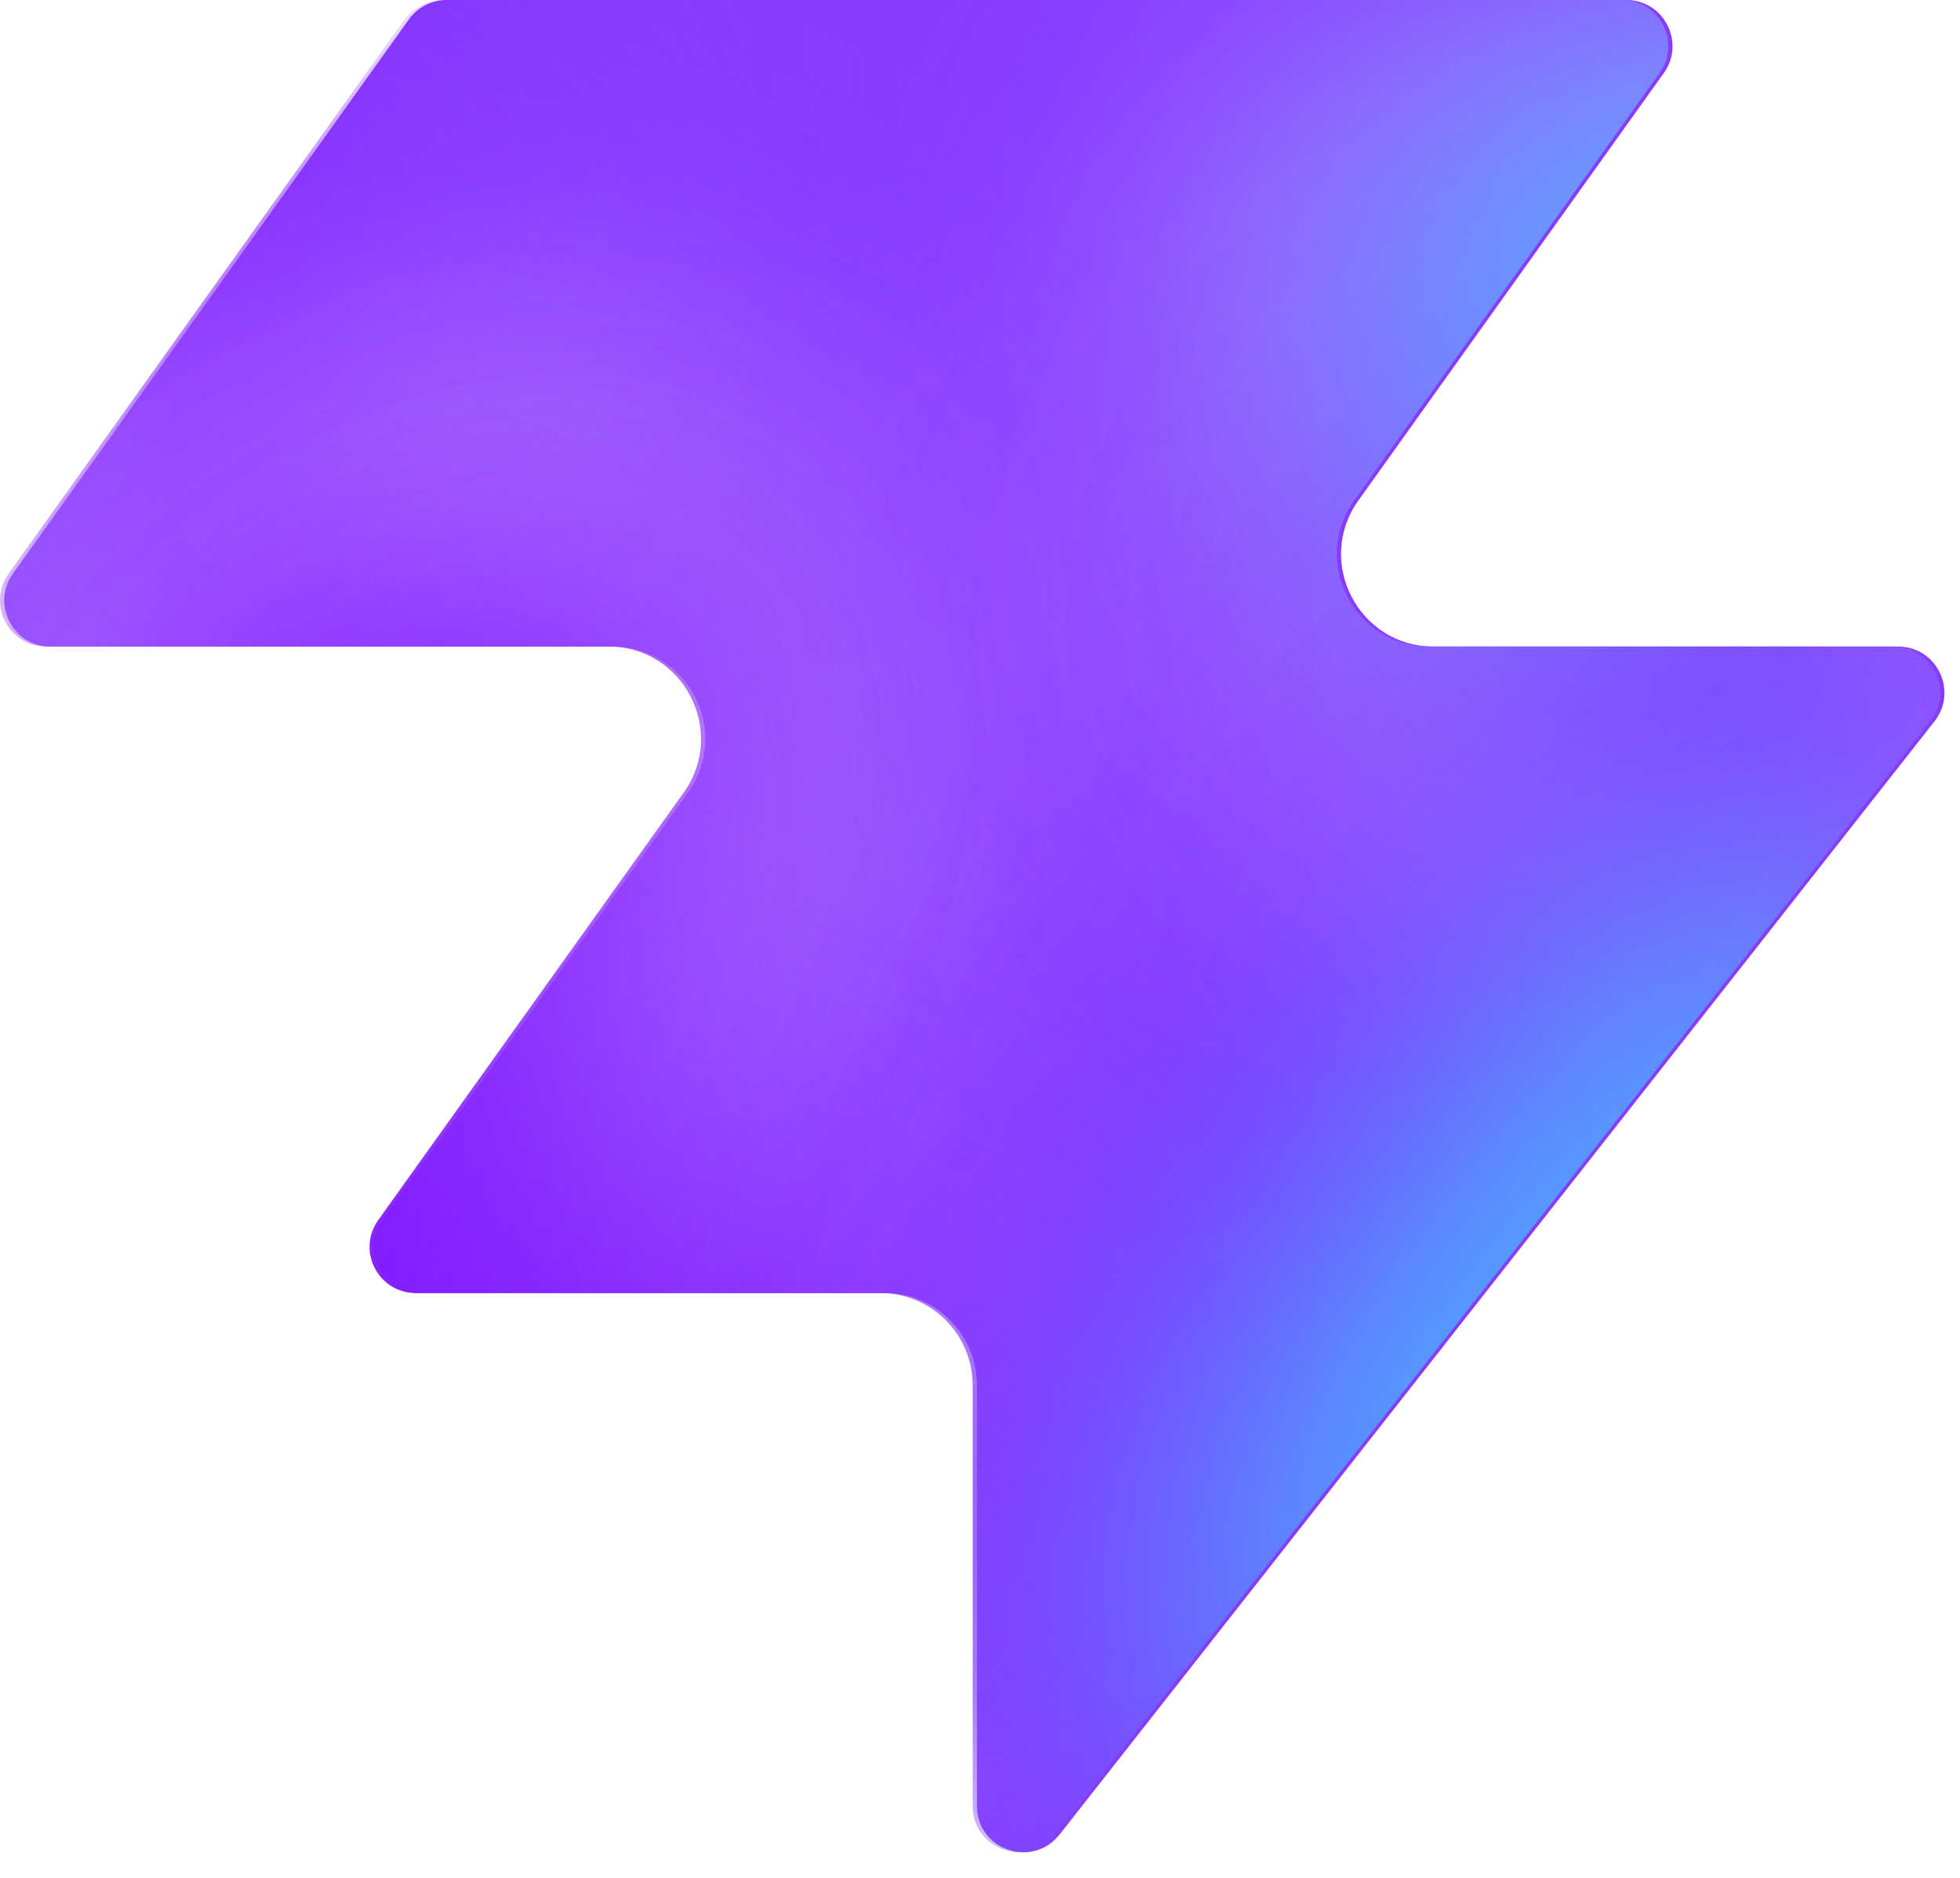
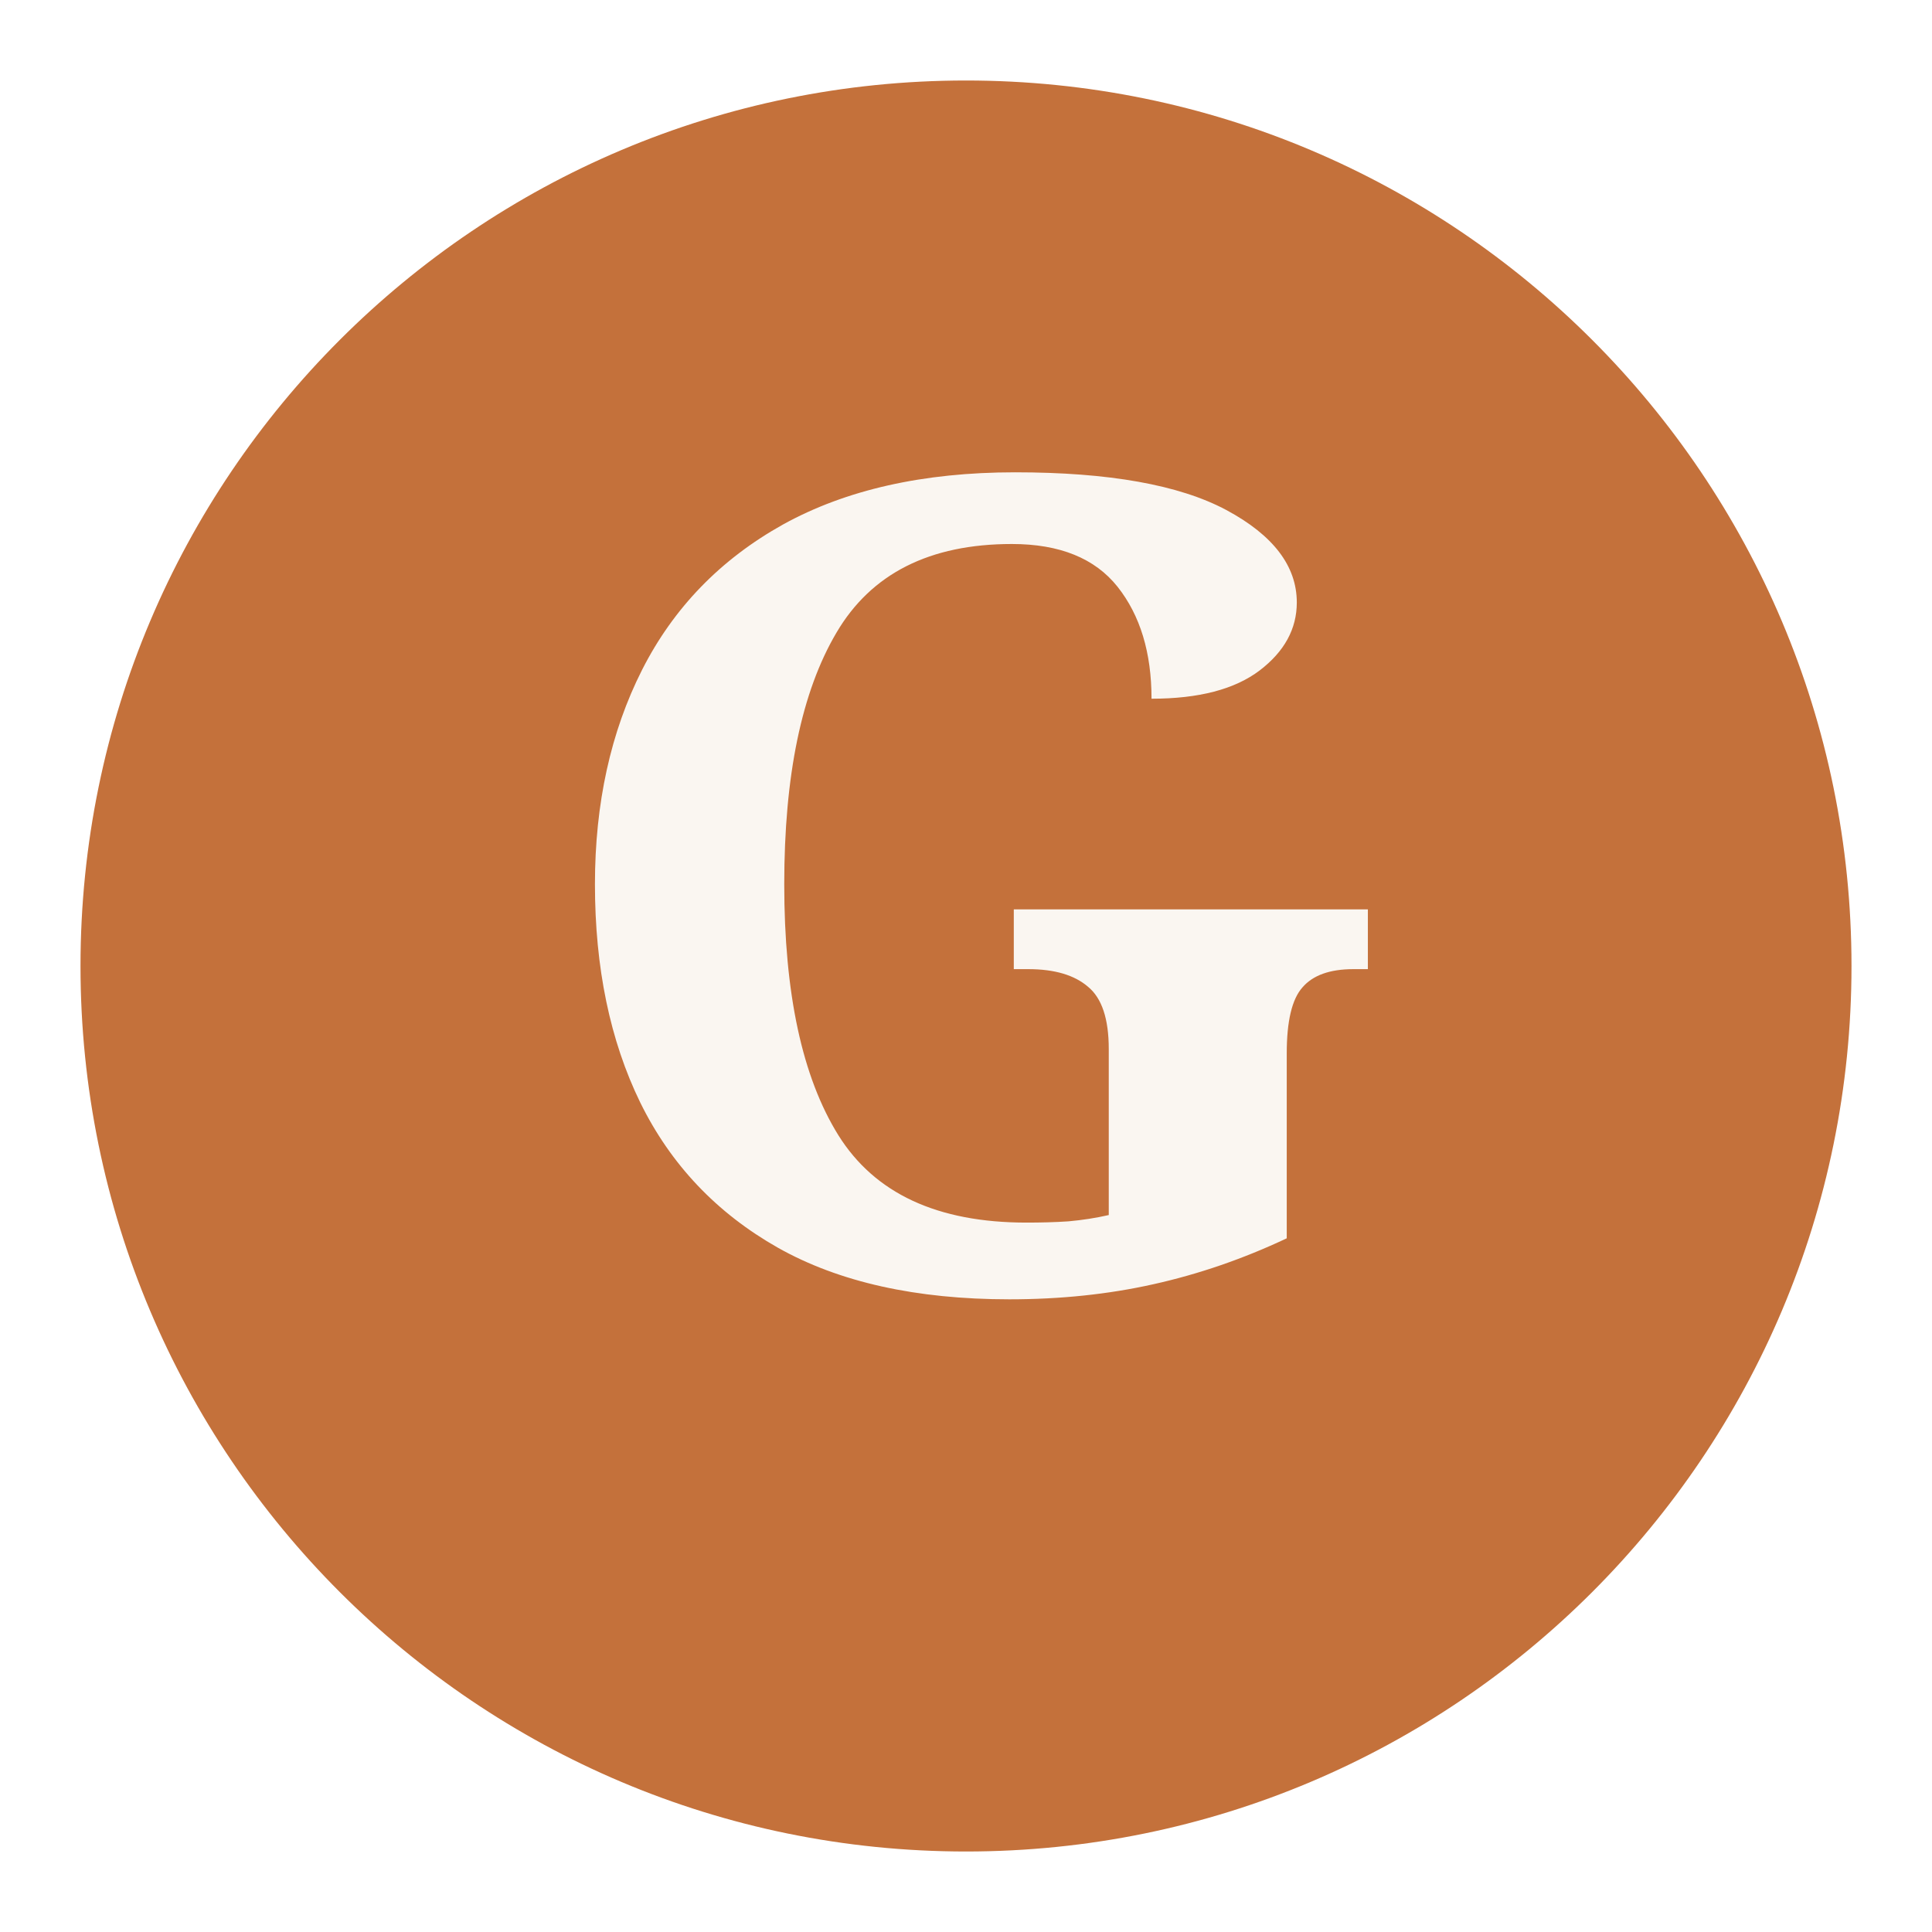
- <svg xmlns="http://www.w3.org/2000/svg" width="48" height="46" fill="none" viewBox="0 0 48 46">
-   <path fill="#863bff" d="M25.946 44.938c-.664.845-2.021.375-2.021-.698V33.937a2.26 2.26 0 0 0-2.262-2.262H10.287c-.92 0-1.456-1.04-.92-1.788l7.48-10.471c1.07-1.497 0-3.578-1.842-3.578H1.237c-.92 0-1.456-1.04-.92-1.788L10.013.474c.214-.297.556-.474.92-.474h28.894c.92 0 1.456 1.04.92 1.788l-7.48 10.471c-1.07 1.498 0 3.579 1.842 3.579h11.377c.943 0 1.473 1.088.89 1.83L25.947 44.94z" style="fill:#863bff;fill:color(display-p3 .525 .23 1);fill-opacity:1" />
-   <mask id="a" width="48" height="46" x="0" y="0" maskUnits="userSpaceOnUse" style="mask-type:alpha">
-     <path fill="#000" d="M25.842 44.938c-.664.844-2.021.375-2.021-.698V33.937a2.26 2.26 0 0 0-2.262-2.262H10.183c-.92 0-1.456-1.04-.92-1.788l7.48-10.471c1.07-1.498 0-3.579-1.842-3.579H1.133c-.92 0-1.456-1.04-.92-1.787L9.91.473c.214-.297.556-.474.92-.474h28.894c.92 0 1.456 1.04.92 1.788l-7.48 10.471c-1.07 1.498 0 3.578 1.842 3.578h11.377c.943 0 1.473 1.088.89 1.832L25.843 44.94z" style="fill:#000;fill-opacity:1" />
-   </mask>
-   <g mask="url(#a)">
-     <g filter="url(#b)">
-       <ellipse cx="5.508" cy="14.704" fill="#ede6ff" rx="5.508" ry="14.704" style="fill:#ede6ff;fill:color(display-p3 .927 .903 1);fill-opacity:1" transform="matrix(.00324 1 1 -.00324 -4.47 31.516)" />
-     </g>
-     <g filter="url(#c)">
-       <ellipse cx="10.399" cy="29.851" fill="#ede6ff" rx="10.399" ry="29.851" style="fill:#ede6ff;fill:color(display-p3 .927 .903 1);fill-opacity:1" transform="matrix(.00324 1 1 -.00324 -39.328 7.883)" />
-     </g>
-     <g filter="url(#d)">
-       <ellipse cx="5.508" cy="30.487" fill="#7e14ff" rx="5.508" ry="30.487" style="fill:#7e14ff;fill:color(display-p3 .492 .077 1);fill-opacity:1" transform="rotate(89.814 -25.913 -14.639)scale(1 -1)" />
-     </g>
-     <g filter="url(#e)">
-       <ellipse cx="5.508" cy="30.599" fill="#7e14ff" rx="5.508" ry="30.599" style="fill:#7e14ff;fill:color(display-p3 .492 .077 1);fill-opacity:1" transform="rotate(89.814 -32.644 -3.334)scale(1 -1)" />
-     </g>
-     <g filter="url(#f)">
-       <ellipse cx="5.508" cy="30.599" fill="#7e14ff" rx="5.508" ry="30.599" style="fill:#7e14ff;fill:color(display-p3 .492 .077 1);fill-opacity:1" transform="matrix(.00324 1 1 -.00324 -34.34 30.47)" />
-     </g>
-     <g filter="url(#g)">
-       <ellipse cx="14.072" cy="22.078" fill="#ede6ff" rx="14.072" ry="22.078" style="fill:#ede6ff;fill:color(display-p3 .927 .903 1);fill-opacity:1" transform="rotate(93.35 24.506 48.493)scale(-1 1)" />
-     </g>
-     <g filter="url(#h)">
-       <ellipse cx="3.47" cy="21.501" fill="#7e14ff" rx="3.47" ry="21.501" style="fill:#7e14ff;fill:color(display-p3 .492 .077 1);fill-opacity:1" transform="rotate(89.009 28.708 47.59)scale(-1 1)" />
-     </g>
-     <g filter="url(#i)">
-       <ellipse cx="3.47" cy="21.501" fill="#7e14ff" rx="3.47" ry="21.501" style="fill:#7e14ff;fill:color(display-p3 .492 .077 1);fill-opacity:1" transform="rotate(89.009 28.708 47.59)scale(-1 1)" />
-     </g>
-     <g filter="url(#j)">
-       <ellipse cx=".387" cy="8.972" fill="#7e14ff" rx="4.407" ry="29.108" style="fill:#7e14ff;fill:color(display-p3 .492 .077 1);fill-opacity:1" transform="rotate(39.51 .387 8.972)" />
-     </g>
-     <g filter="url(#k)">
-       <ellipse cx="47.523" cy="-6.092" fill="#7e14ff" rx="4.407" ry="29.108" style="fill:#7e14ff;fill:color(display-p3 .492 .077 1);fill-opacity:1" transform="rotate(37.892 47.523 -6.092)" />
-     </g>
-     <g filter="url(#l)">
-       <ellipse cx="41.412" cy="6.333" fill="#47bfff" rx="5.971" ry="9.665" style="fill:#47bfff;fill:color(display-p3 .28 .748 1);fill-opacity:1" transform="rotate(37.892 41.412 6.333)" />
-     </g>
-     <g filter="url(#m)">
-       <ellipse cx="-1.879" cy="38.332" fill="#7e14ff" rx="4.407" ry="29.108" style="fill:#7e14ff;fill:color(display-p3 .492 .077 1);fill-opacity:1" transform="rotate(37.892 -1.88 38.332)" />
-     </g>
-     <g filter="url(#n)">
-       <ellipse cx="-1.879" cy="38.332" fill="#7e14ff" rx="4.407" ry="29.108" style="fill:#7e14ff;fill:color(display-p3 .492 .077 1);fill-opacity:1" transform="rotate(37.892 -1.88 38.332)" />
-     </g>
-     <g filter="url(#o)">
-       <ellipse cx="35.651" cy="29.907" fill="#7e14ff" rx="4.407" ry="29.108" style="fill:#7e14ff;fill:color(display-p3 .492 .077 1);fill-opacity:1" transform="rotate(37.892 35.651 29.907)" />
-     </g>
-     <g filter="url(#p)">
-       <ellipse cx="38.418" cy="32.4" fill="#47bfff" rx="5.971" ry="15.297" style="fill:#47bfff;fill:color(display-p3 .28 .748 1);fill-opacity:1" transform="rotate(37.892 38.418 32.4)" />
-     </g>
-   </g>
-   <defs>
-     <filter id="b" width="60.045" height="41.654" x="-19.77" y="16.149" color-interpolation-filters="sRGB" filterUnits="userSpaceOnUse">
-       <feFlood flood-opacity="0" result="BackgroundImageFix" />
-       <feBlend in="SourceGraphic" in2="BackgroundImageFix" result="shape" />
-       <feGaussianBlur result="effect1_foregroundBlur_2002_17158" stdDeviation="7.659" />
-     </filter>
-     <filter id="c" width="90.34" height="51.437" x="-54.613" y="-7.533" color-interpolation-filters="sRGB" filterUnits="userSpaceOnUse">
-       <feFlood flood-opacity="0" result="BackgroundImageFix" />
-       <feBlend in="SourceGraphic" in2="BackgroundImageFix" result="shape" />
-       <feGaussianBlur result="effect1_foregroundBlur_2002_17158" stdDeviation="7.659" />
-     </filter>
-     <filter id="d" width="79.355" height="29.4" x="-49.64" y="2.03" color-interpolation-filters="sRGB" filterUnits="userSpaceOnUse">
-       <feFlood flood-opacity="0" result="BackgroundImageFix" />
-       <feBlend in="SourceGraphic" in2="BackgroundImageFix" result="shape" />
-       <feGaussianBlur result="effect1_foregroundBlur_2002_17158" stdDeviation="4.596" />
-     </filter>
-     <filter id="e" width="79.579" height="29.4" x="-45.045" y="20.029" color-interpolation-filters="sRGB" filterUnits="userSpaceOnUse">
-       <feFlood flood-opacity="0" result="BackgroundImageFix" />
-       <feBlend in="SourceGraphic" in2="BackgroundImageFix" result="shape" />
-       <feGaussianBlur result="effect1_foregroundBlur_2002_17158" stdDeviation="4.596" />
-     </filter>
-     <filter id="f" width="79.579" height="29.4" x="-43.513" y="21.178" color-interpolation-filters="sRGB" filterUnits="userSpaceOnUse">
-       <feFlood flood-opacity="0" result="BackgroundImageFix" />
-       <feBlend in="SourceGraphic" in2="BackgroundImageFix" result="shape" />
-       <feGaussianBlur result="effect1_foregroundBlur_2002_17158" stdDeviation="4.596" />
-     </filter>
-     <filter id="g" width="74.749" height="58.852" x="15.756" y="-17.901" color-interpolation-filters="sRGB" filterUnits="userSpaceOnUse">
-       <feFlood flood-opacity="0" result="BackgroundImageFix" />
-       <feBlend in="SourceGraphic" in2="BackgroundImageFix" result="shape" />
-       <feGaussianBlur result="effect1_foregroundBlur_2002_17158" stdDeviation="7.659" />
-     </filter>
-     <filter id="h" width="61.377" height="25.362" x="23.548" y="2.284" color-interpolation-filters="sRGB" filterUnits="userSpaceOnUse">
-       <feFlood flood-opacity="0" result="BackgroundImageFix" />
-       <feBlend in="SourceGraphic" in2="BackgroundImageFix" result="shape" />
-       <feGaussianBlur result="effect1_foregroundBlur_2002_17158" stdDeviation="4.596" />
-     </filter>
-     <filter id="i" width="61.377" height="25.362" x="23.548" y="2.284" color-interpolation-filters="sRGB" filterUnits="userSpaceOnUse">
-       <feFlood flood-opacity="0" result="BackgroundImageFix" />
-       <feBlend in="SourceGraphic" in2="BackgroundImageFix" result="shape" />
-       <feGaussianBlur result="effect1_foregroundBlur_2002_17158" stdDeviation="4.596" />
-     </filter>
-     <filter id="j" width="56.045" height="63.649" x="-27.636" y="-22.853" color-interpolation-filters="sRGB" filterUnits="userSpaceOnUse">
-       <feFlood flood-opacity="0" result="BackgroundImageFix" />
-       <feBlend in="SourceGraphic" in2="BackgroundImageFix" result="shape" />
-       <feGaussianBlur result="effect1_foregroundBlur_2002_17158" stdDeviation="4.596" />
-     </filter>
-     <filter id="k" width="54.814" height="64.646" x="20.116" y="-38.415" color-interpolation-filters="sRGB" filterUnits="userSpaceOnUse">
-       <feFlood flood-opacity="0" result="BackgroundImageFix" />
-       <feBlend in="SourceGraphic" in2="BackgroundImageFix" result="shape" />
-       <feGaussianBlur result="effect1_foregroundBlur_2002_17158" stdDeviation="4.596" />
-     </filter>
-     <filter id="l" width="33.541" height="35.313" x="24.641" y="-11.323" color-interpolation-filters="sRGB" filterUnits="userSpaceOnUse">
-       <feFlood flood-opacity="0" result="BackgroundImageFix" />
-       <feBlend in="SourceGraphic" in2="BackgroundImageFix" result="shape" />
-       <feGaussianBlur result="effect1_foregroundBlur_2002_17158" stdDeviation="4.596" />
-     </filter>
-     <filter id="m" width="54.814" height="64.646" x="-29.286" y="6.009" color-interpolation-filters="sRGB" filterUnits="userSpaceOnUse">
-       <feFlood flood-opacity="0" result="BackgroundImageFix" />
-       <feBlend in="SourceGraphic" in2="BackgroundImageFix" result="shape" />
-       <feGaussianBlur result="effect1_foregroundBlur_2002_17158" stdDeviation="4.596" />
-     </filter>
-     <filter id="n" width="54.814" height="64.646" x="-29.286" y="6.009" color-interpolation-filters="sRGB" filterUnits="userSpaceOnUse">
-       <feFlood flood-opacity="0" result="BackgroundImageFix" />
-       <feBlend in="SourceGraphic" in2="BackgroundImageFix" result="shape" />
-       <feGaussianBlur result="effect1_foregroundBlur_2002_17158" stdDeviation="4.596" />
-     </filter>
-     <filter id="o" width="54.814" height="64.646" x="8.244" y="-2.416" color-interpolation-filters="sRGB" filterUnits="userSpaceOnUse">
-       <feFlood flood-opacity="0" result="BackgroundImageFix" />
-       <feBlend in="SourceGraphic" in2="BackgroundImageFix" result="shape" />
-       <feGaussianBlur result="effect1_foregroundBlur_2002_17158" stdDeviation="4.596" />
-     </filter>
-     <filter id="p" width="39.409" height="43.623" x="18.713" y="10.588" color-interpolation-filters="sRGB" filterUnits="userSpaceOnUse">
-       <feFlood flood-opacity="0" result="BackgroundImageFix" />
-       <feBlend in="SourceGraphic" in2="BackgroundImageFix" result="shape" />
-       <feGaussianBlur result="effect1_foregroundBlur_2002_17158" stdDeviation="4.596" />
-     </filter>
-   </defs>
+ <svg xmlns="http://www.w3.org/2000/svg" viewBox="0 0 48 48">
+   <circle cx="24" cy="24" r="22" fill="#c4713b" />
+   <text x="24" y="32" text-anchor="middle" font-size="28" font-family="serif" fill="#faf6f1" font-weight="700">G</text>
</svg>
